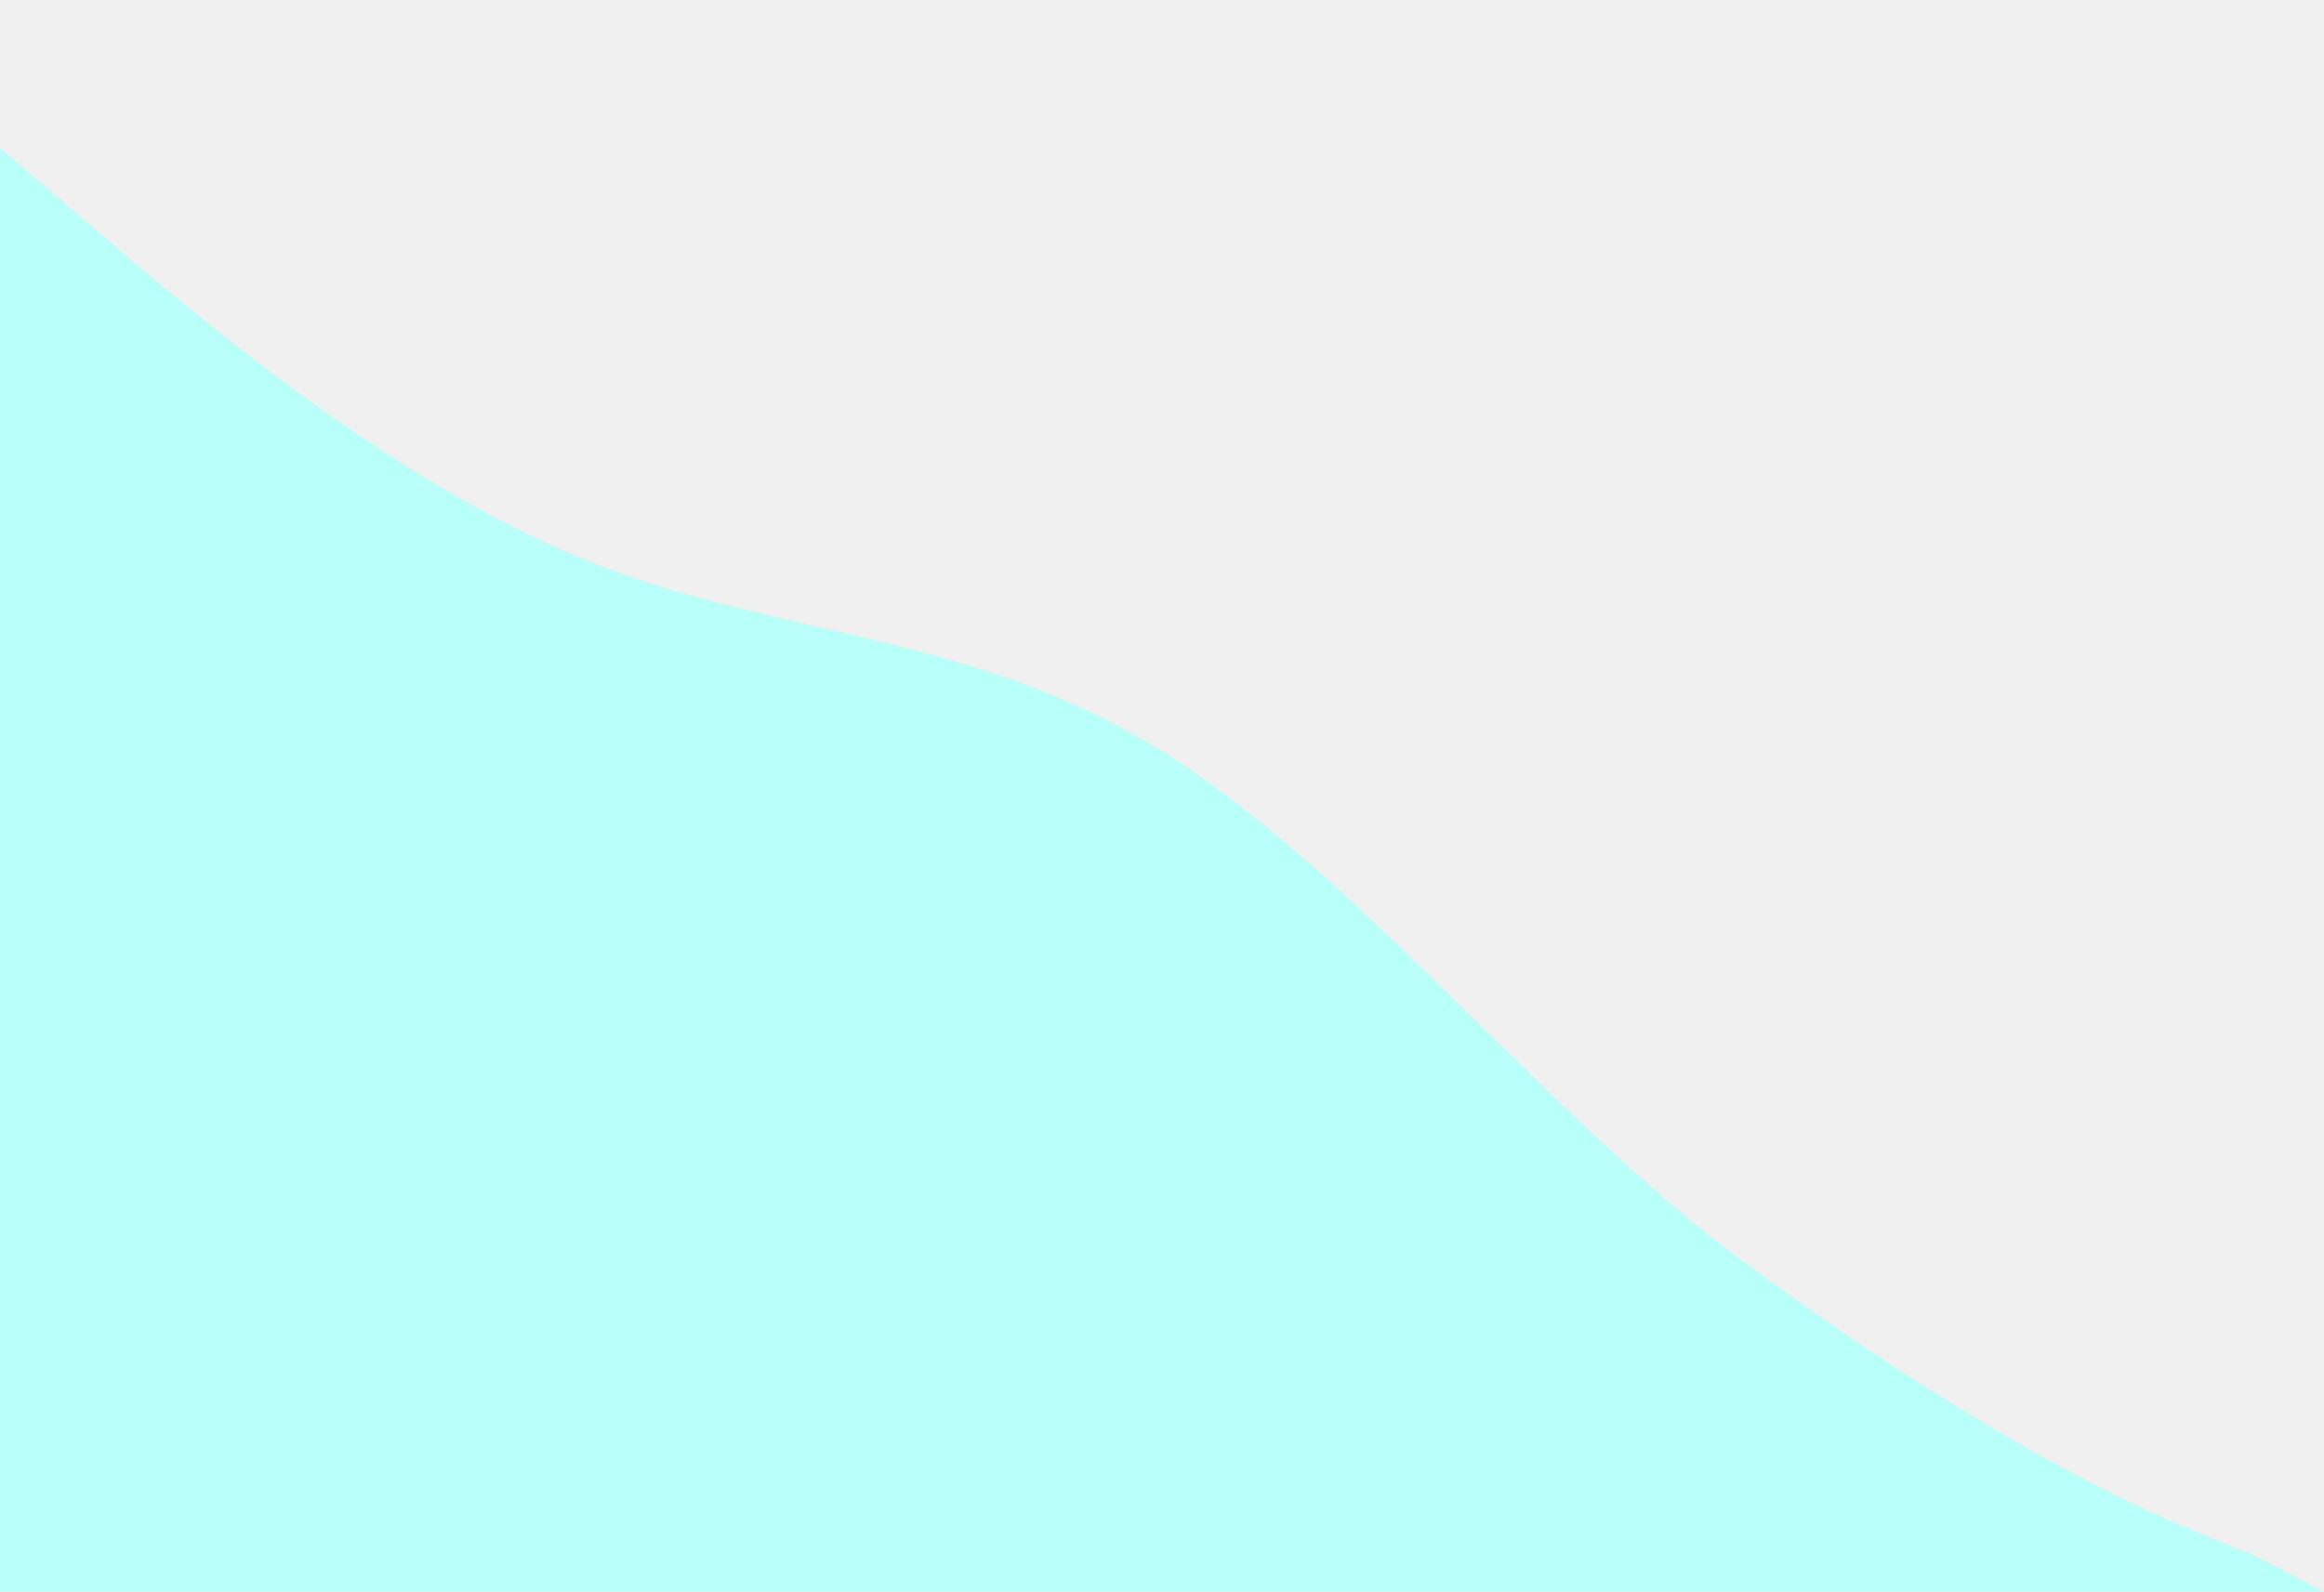
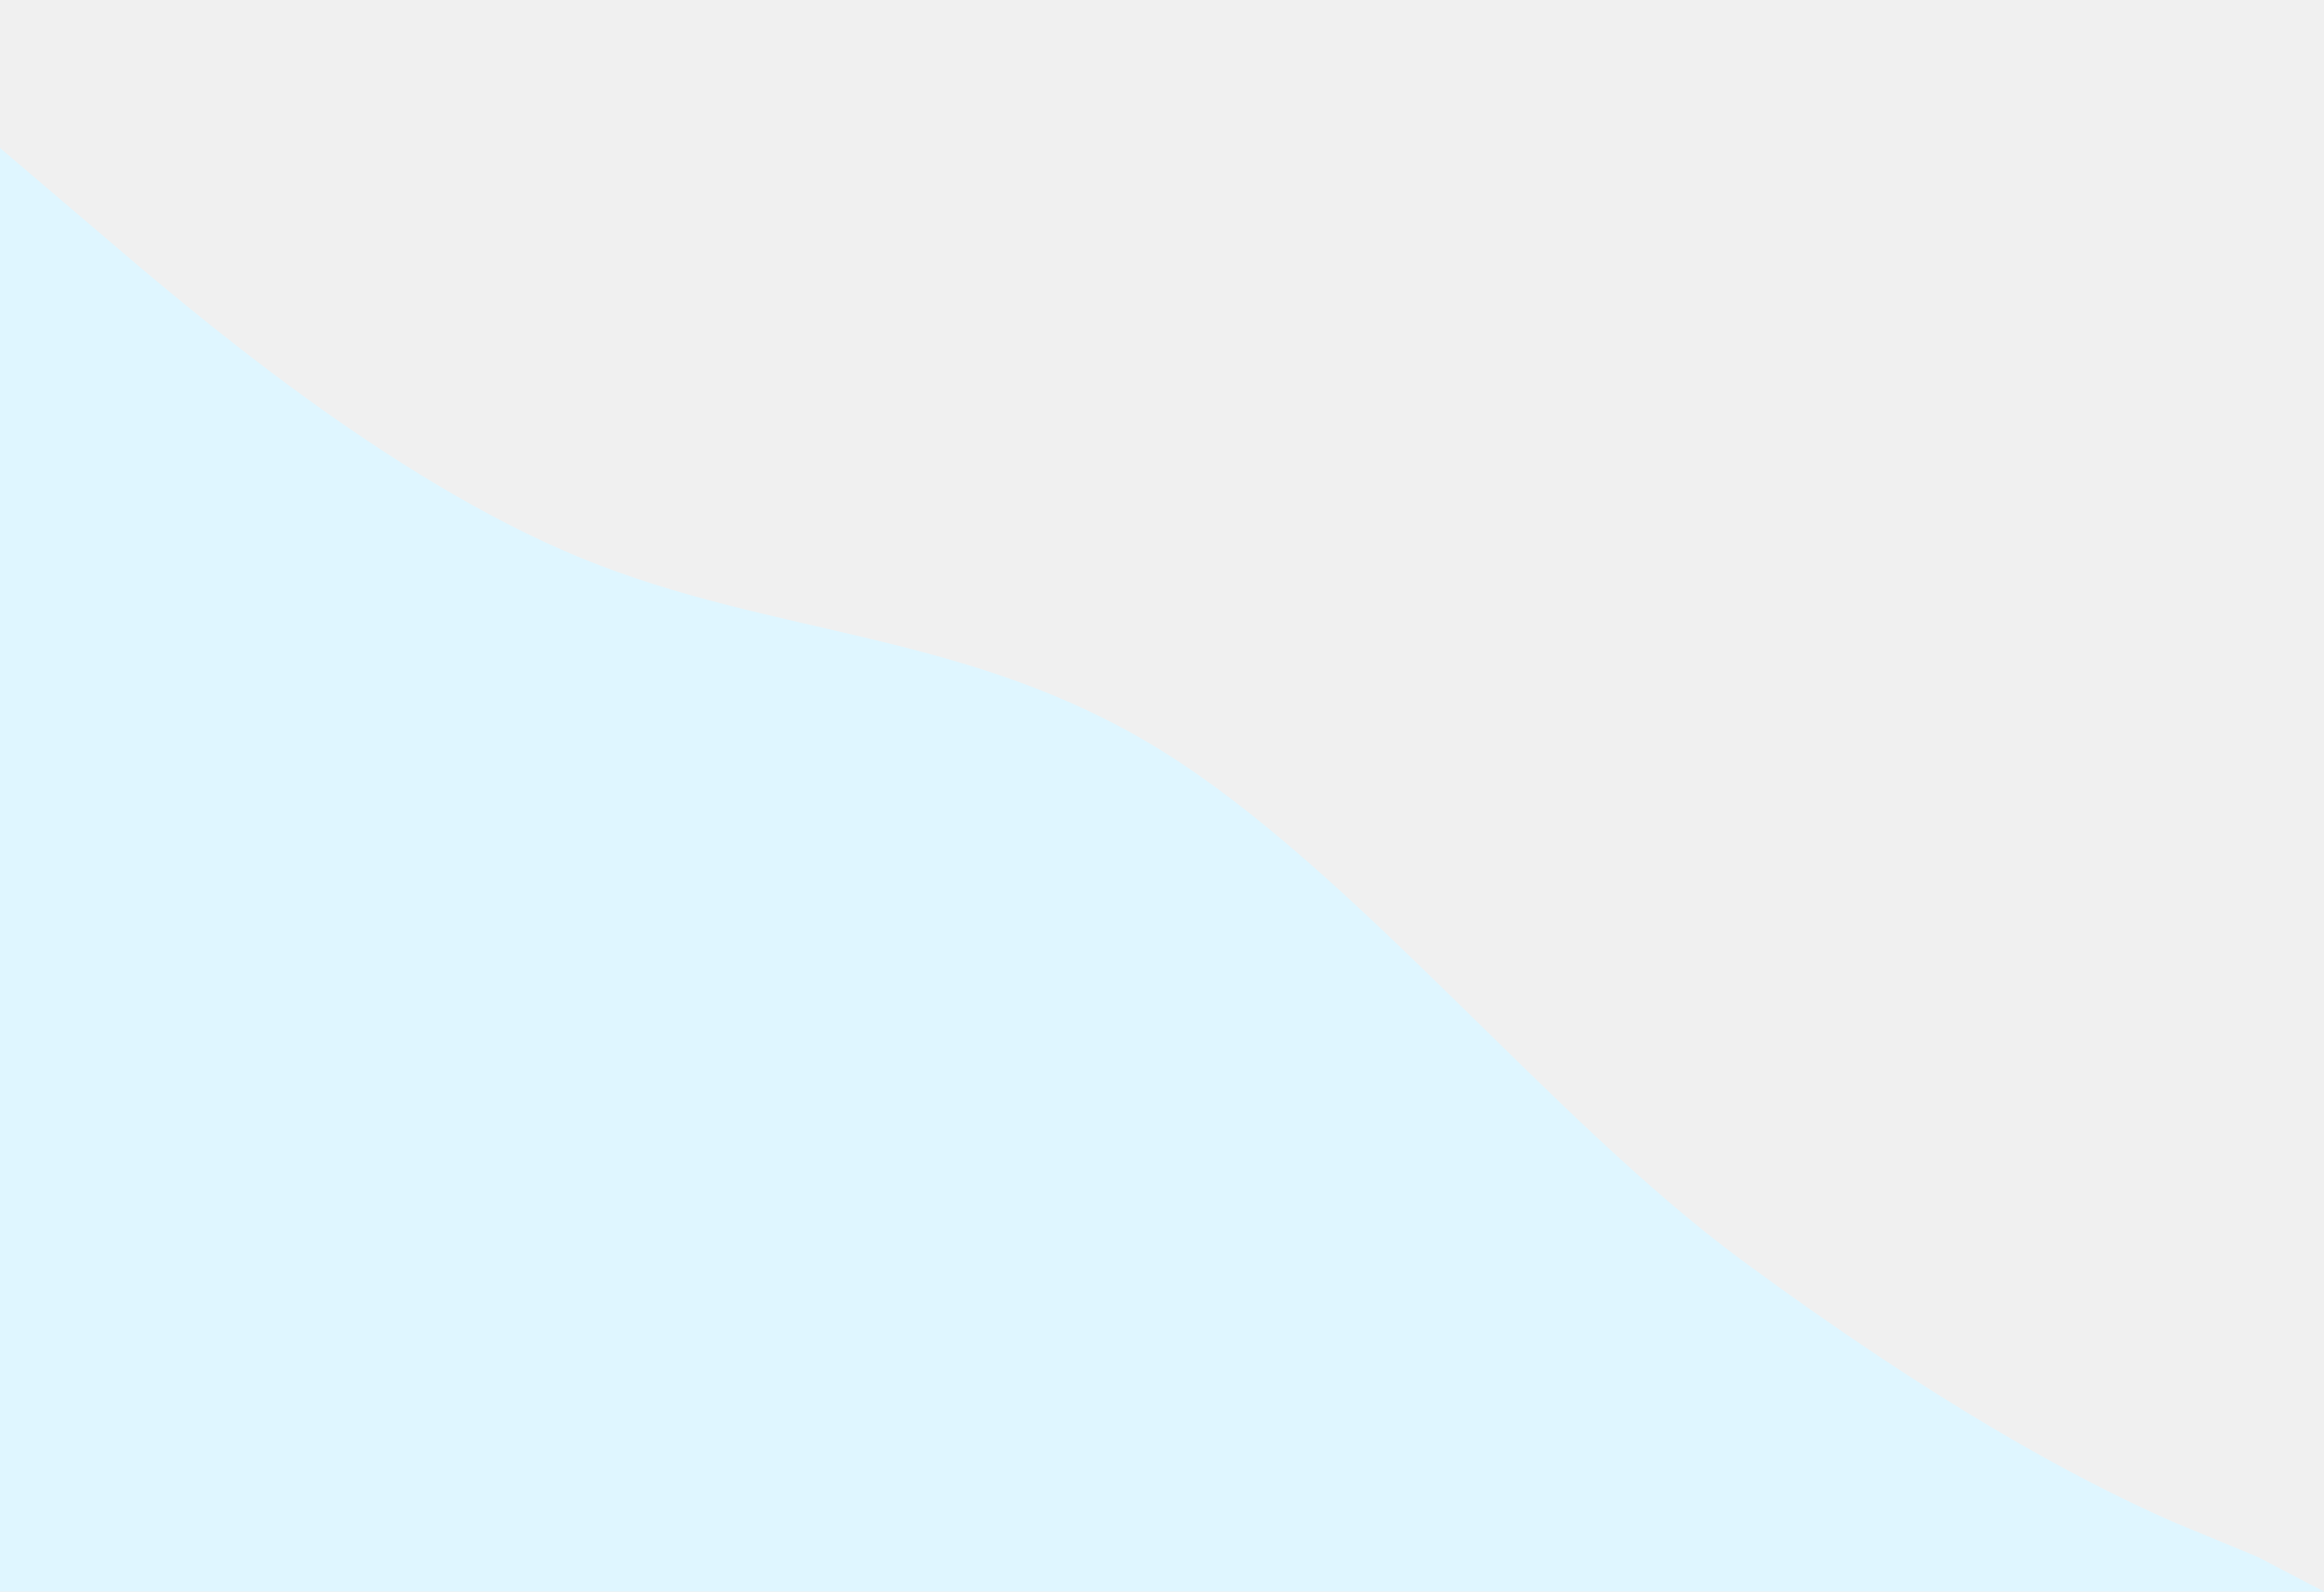
<svg xmlns="http://www.w3.org/2000/svg" width="400" height="274" viewBox="0 0 400 274" fill="none">
  <g clip-path="url(#clip0_9_18)">
-     <path d="M0 25.474L16.667 39.675C33.333 53.961 66.667 82.364 100 96.059C133.333 109.753 166.667 108.57 200 129.28C233.333 149.991 266.667 192.595 300 217.11C333.333 241.624 357 254.5 374 262L388.5 268L400 274L383.333 274C366.667 274 333.333 274 300 274C266.667 274 233.333 274 200 274C166.667 274 133.333 274 100 274C66.667 274 33.333 274 16.667 274L-1.08634e-05 274L0 25.474Z" fill="#B8FFF9" />
+     <path d="M0 25.474L16.667 39.675C33.333 53.961 66.667 82.364 100 96.059C133.333 109.753 166.667 108.57 200 129.28C233.333 149.991 266.667 192.595 300 217.11C333.333 241.624 357 254.5 374 262L388.5 268L400 274L383.333 274C366.667 274 333.333 274 300 274C266.667 274 233.333 274 200 274C166.667 274 133.333 274 100 274C66.667 274 33.333 274 16.667 274L-1.08634e-05 274L0 25.474Z" fill="#DFF6FF" />
  </g>
  <defs>
    <clipPath id="clip0_9_18">
      <rect width="274" height="400" fill="white" transform="translate(400) rotate(90)" />
    </clipPath>
  </defs>
</svg>
